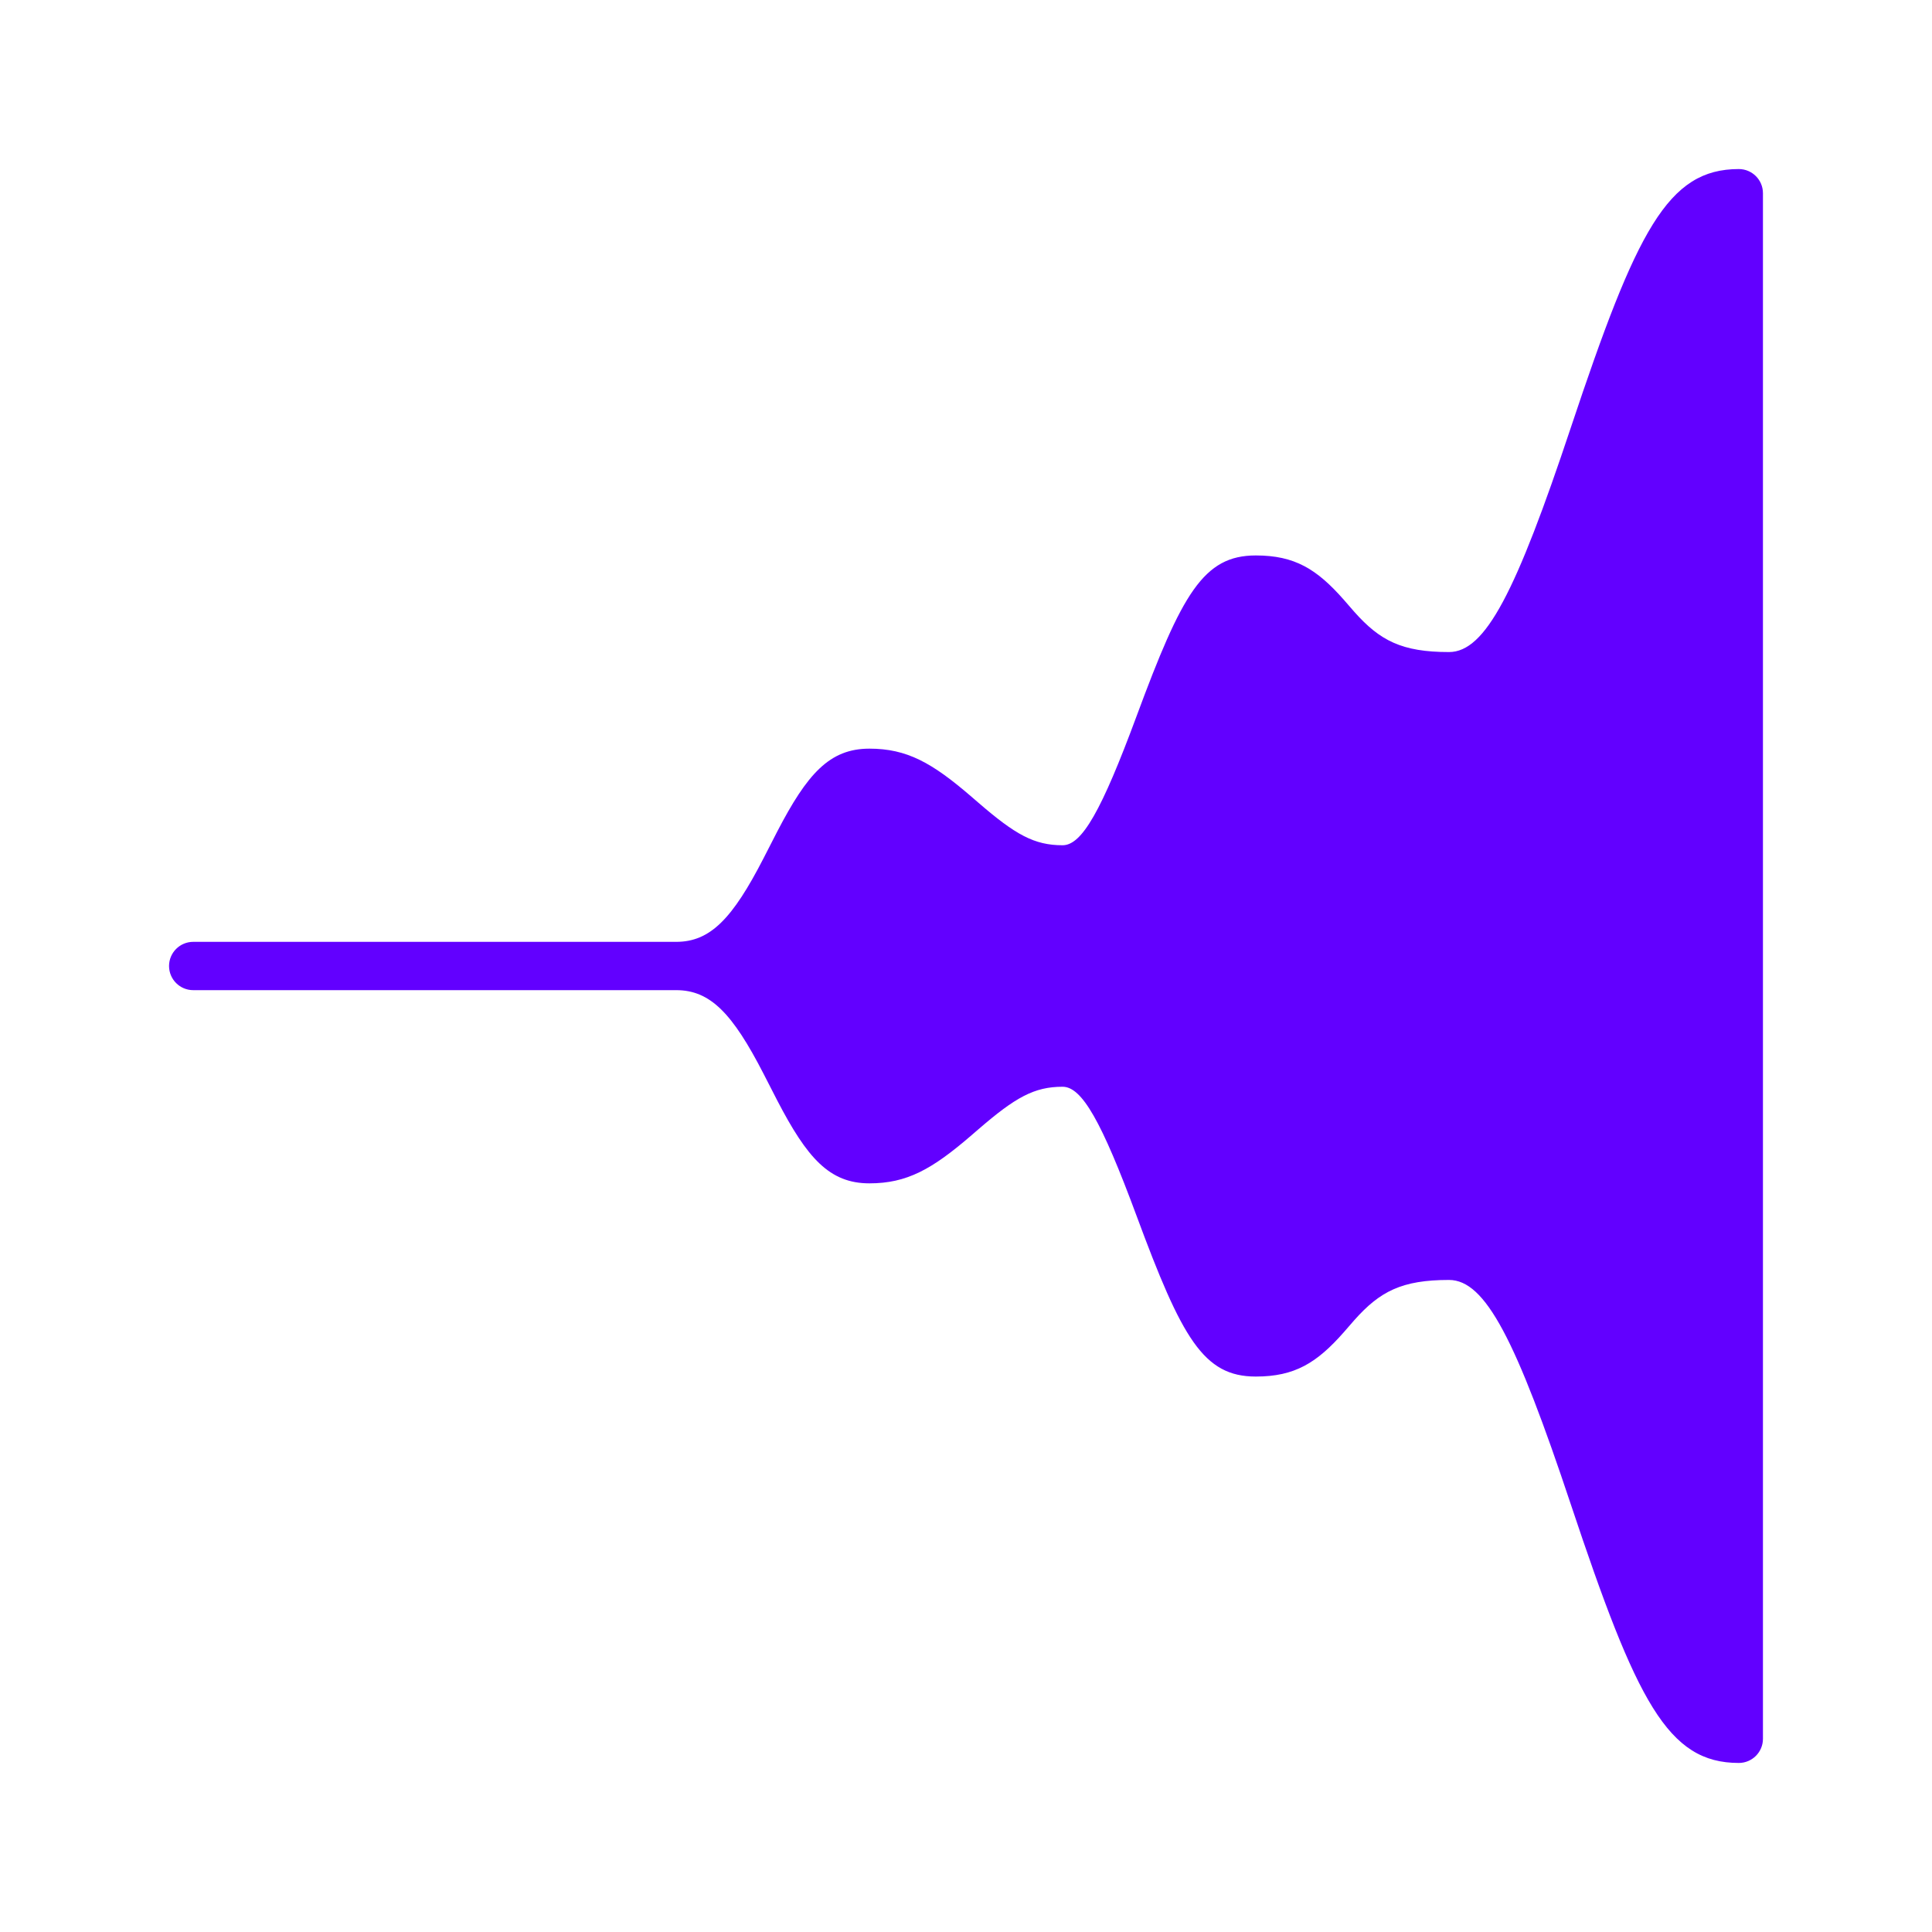
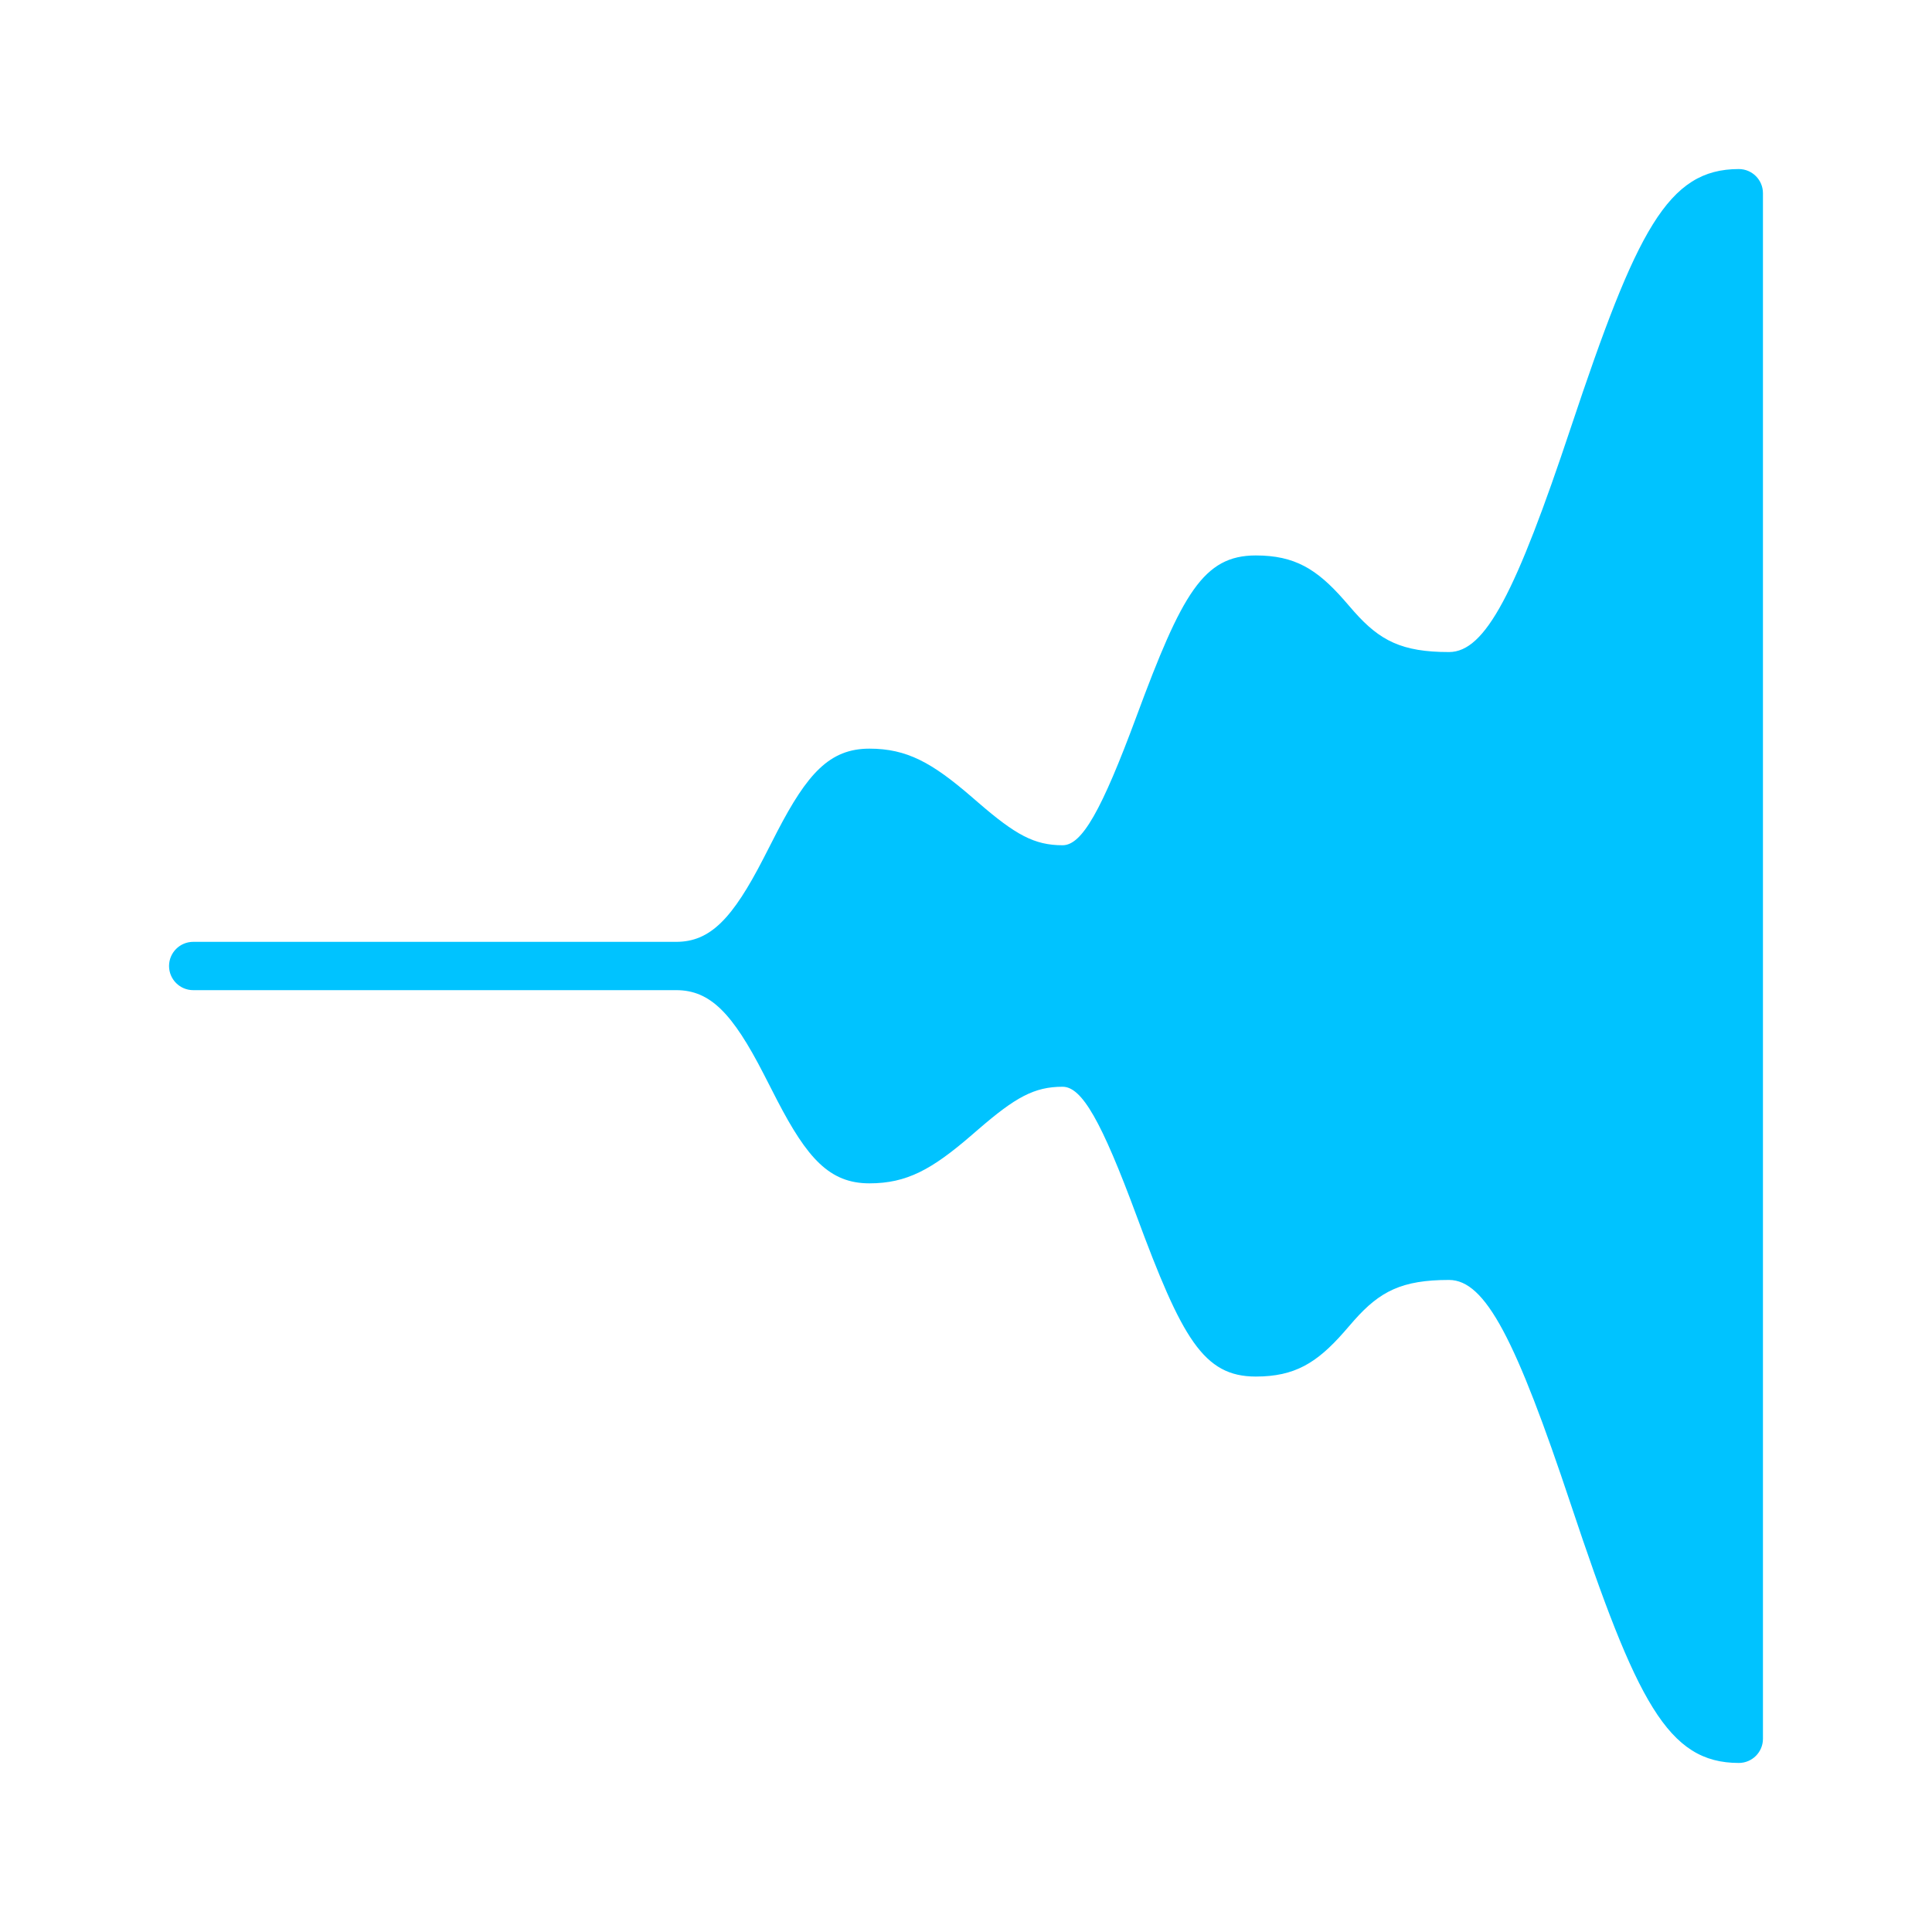
<svg xmlns="http://www.w3.org/2000/svg" width="20px" height="20px" viewBox="0 0 20 20" version="1.1">
  <g id="Sound/Effects/Fade-in" stroke="none" stroke-width="1" fill="none" fill-rule="evenodd">
-     <path d="M2,10.25 C1.862,10.25 1.75,10.138 1.75,10 C1.75,9.862 1.862,9.75 2,9.75 L7,9.75 C7.353,9.75 7.583,9.509 7.904,8.885 L8.046,8.608 C8.356,8.011 8.587,7.75 9,7.75 C9.388,7.75 9.648,7.895 10.057,8.248 L10.13,8.311 C10.511,8.64 10.706,8.75 11,8.75 C11.2,8.75 11.403,8.393 11.766,7.413 C12.236,6.143 12.459,5.75 13,5.75 C13.402,5.75 13.631,5.89 13.913,6.211 C13.968,6.274 13.997,6.308 14.02,6.334 C14.285,6.632 14.512,6.75 15,6.75 C15.377,6.75 15.693,6.132 16.263,4.421 C16.943,2.382 17.265,1.75 18,1.75 C18.138,1.75 18.25,1.862 18.25,2 L18.25,18 C18.25,18.138 18.138,18.25 18,18.25 C17.265,18.25 16.943,17.618 16.263,15.579 C15.693,13.868 15.377,13.25 15,13.25 C14.512,13.25 14.285,13.368 14.02,13.666 C13.997,13.692 13.968,13.726 13.913,13.789 C13.631,14.11 13.402,14.25 13,14.25 C12.459,14.25 12.236,13.857 11.766,12.587 C11.403,11.607 11.2,11.25 11,11.25 C10.706,11.25 10.511,11.36 10.13,11.689 L10.057,11.752 C9.648,12.105 9.388,12.25 9,12.25 C8.587,12.25 8.356,11.989 8.046,11.392 L7.904,11.115 C7.583,10.491 7.353,10.25 7,10.25 L2,10.25 Z" id="Path" fill="#6200ff" fill-rule="nonzero" />
+     <path d="M2,10.25 C1.862,10.25 1.75,10.138 1.75,10 C1.75,9.862 1.862,9.75 2,9.75 L7,9.75 C7.353,9.75 7.583,9.509 7.904,8.885 L8.046,8.608 C8.356,8.011 8.587,7.75 9,7.75 C9.388,7.75 9.648,7.895 10.057,8.248 L10.13,8.311 C10.511,8.64 10.706,8.75 11,8.75 C11.2,8.75 11.403,8.393 11.766,7.413 C12.236,6.143 12.459,5.75 13,5.75 C13.402,5.75 13.631,5.89 13.913,6.211 C13.968,6.274 13.997,6.308 14.02,6.334 C14.285,6.632 14.512,6.75 15,6.75 C15.377,6.75 15.693,6.132 16.263,4.421 C16.943,2.382 17.265,1.75 18,1.75 C18.138,1.75 18.25,1.862 18.25,2 L18.25,18 C18.25,18.138 18.138,18.25 18,18.25 C17.265,18.25 16.943,17.618 16.263,15.579 C15.693,13.868 15.377,13.25 15,13.25 C14.512,13.25 14.285,13.368 14.02,13.666 C13.997,13.692 13.968,13.726 13.913,13.789 C13.631,14.11 13.402,14.25 13,14.25 C12.459,14.25 12.236,13.857 11.766,12.587 C11.403,11.607 11.2,11.25 11,11.25 C10.706,11.25 10.511,11.36 10.13,11.689 L10.057,11.752 C9.648,12.105 9.388,12.25 9,12.25 C8.587,12.25 8.356,11.989 8.046,11.392 L7.904,11.115 C7.583,10.491 7.353,10.25 7,10.25 L2,10.25 Z" id="Path" fill="#00c3ff" fill-rule="nonzero" />
  </g>
</svg>
